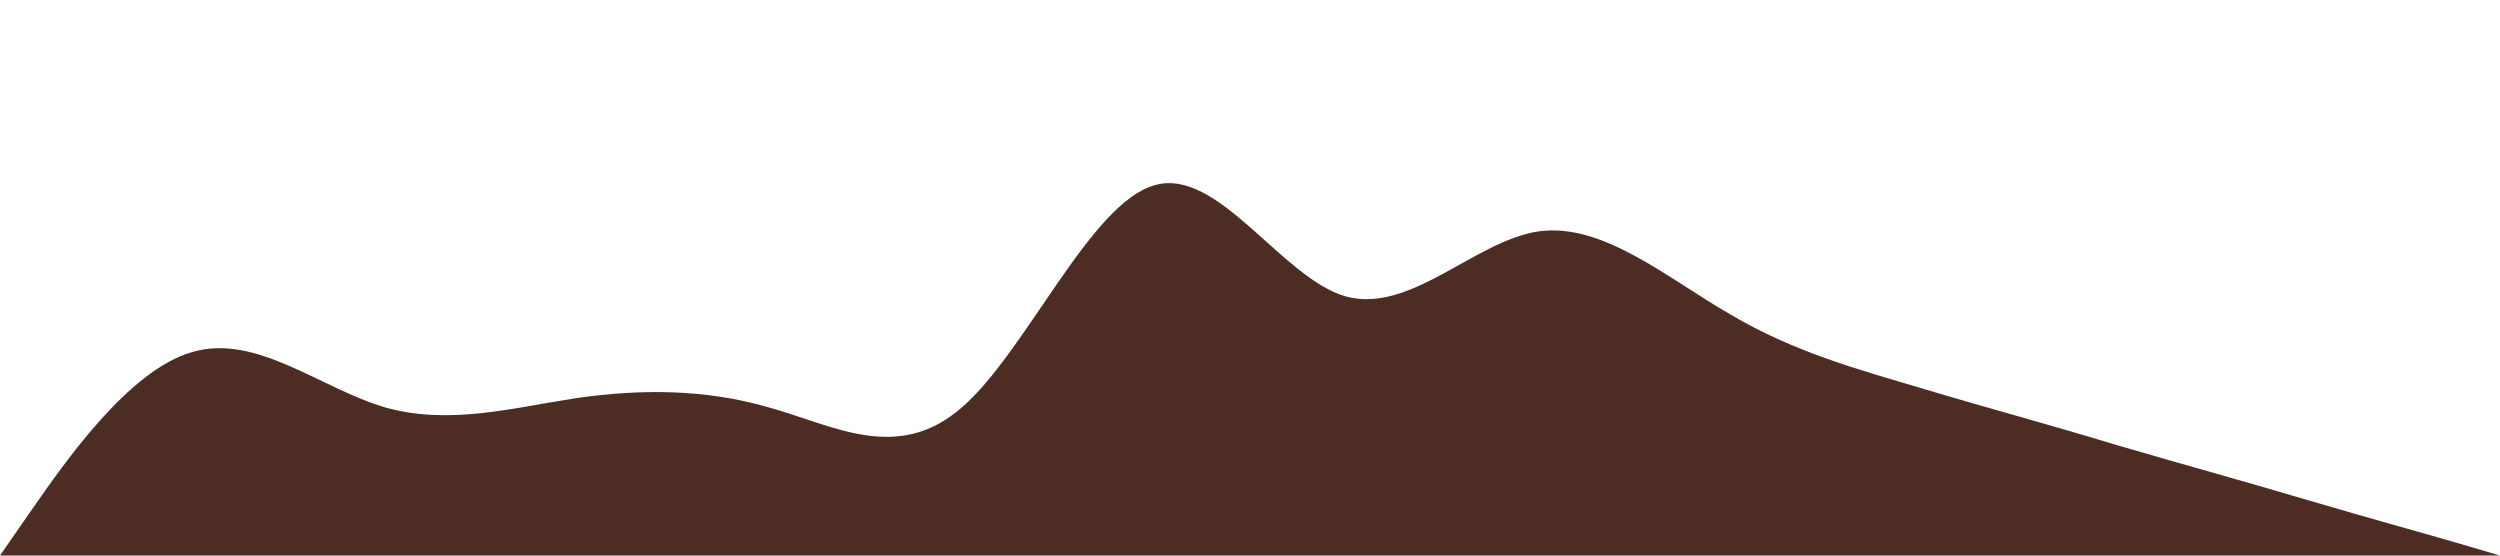
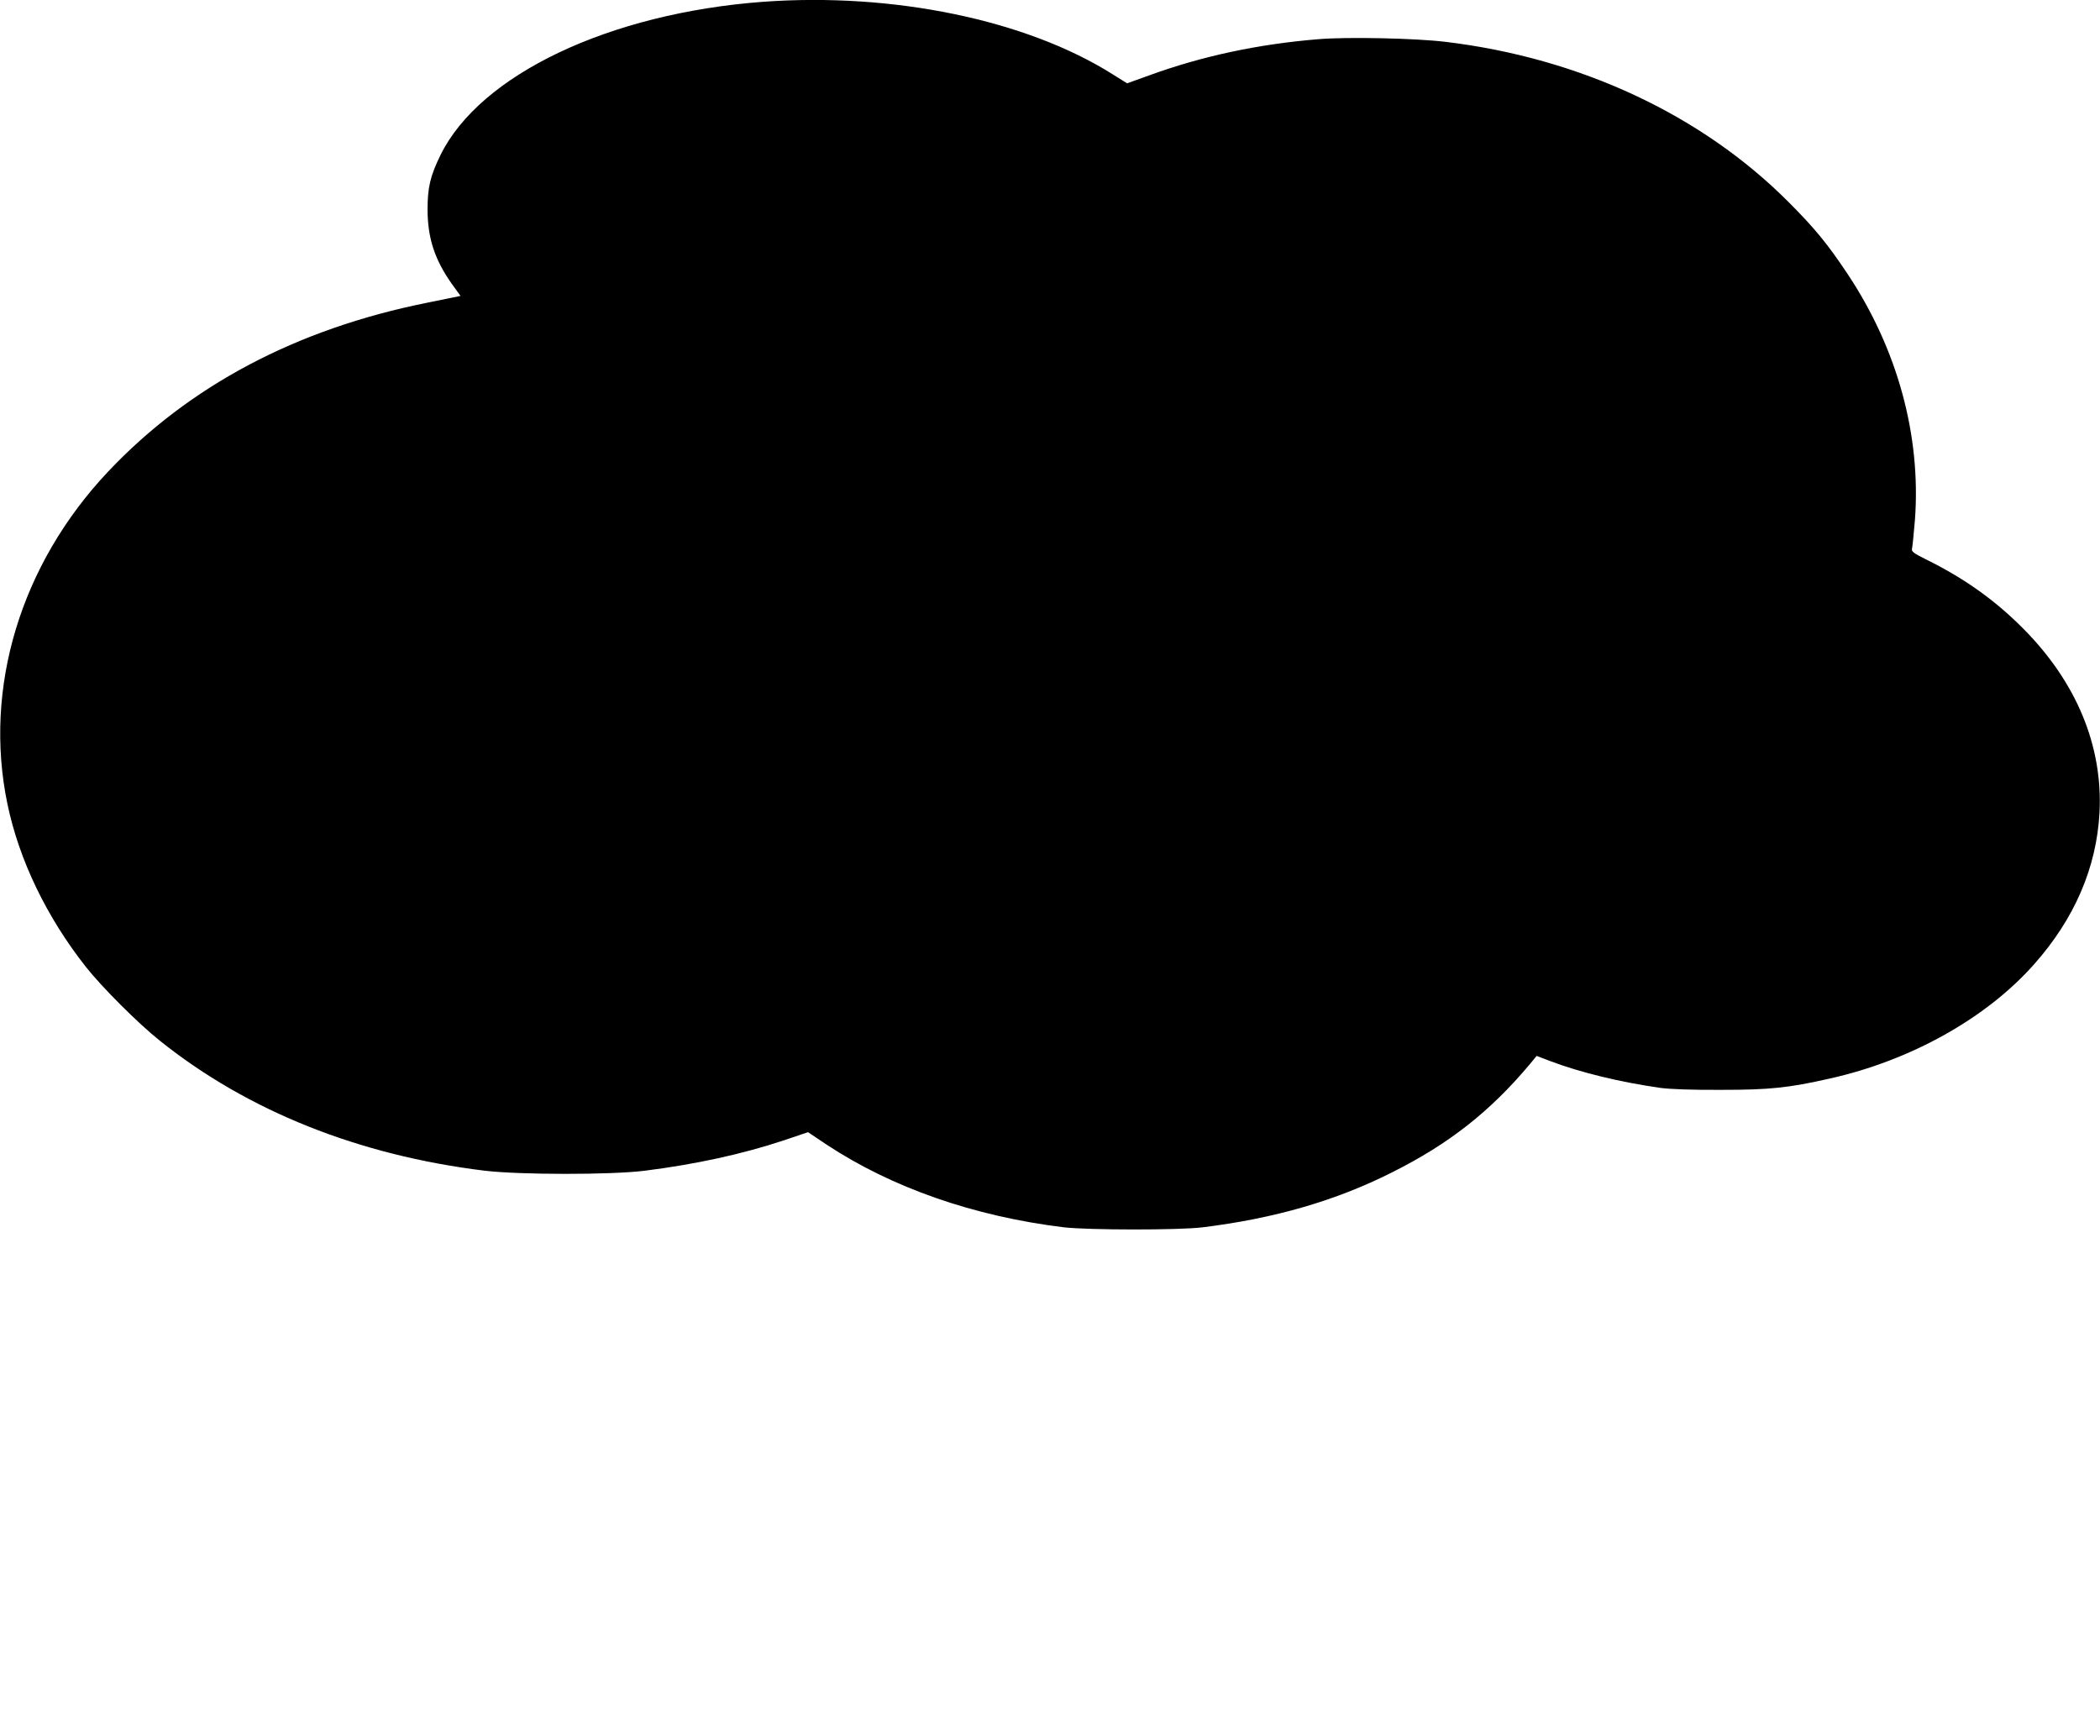
- <svg xmlns="http://www.w3.org/2000/svg" viewBox="0 0 1440 320">
-   <path fill="#4d2c23" d="M0,320L18.5,293.3C36.9,267,74,213,111,202.7C147.7,192,185,224,222,234.7C258.5,245,295,235,332,229.3C369.2,224,406,224,443,234.7C480,245,517,267,554,234.7C590.8,203,628,117,665,106.7C701.5,96,738,160,775,170.7C812.3,181,849,139,886,133.3C923.1,128,960,160,997,181.3C1033.8,203,1071,213,1108,224C1144.6,235,1182,245,1218,256C1255.4,267,1292,277,1329,288C1366.2,299,1403,309,1422,314.7L1440,320L1440,320L1421.5,320C1403.1,320,1366,320,1329,320C1292.3,320,1255,320,1218,320C1181.5,320,1145,320,1108,320C1070.8,320,1034,320,997,320C960,320,923,320,886,320C849.2,320,812,320,775,320C738.5,320,702,320,665,320C627.7,320,591,320,554,320C516.9,320,480,320,443,320C406.2,320,369,320,332,320C295.4,320,258,320,222,320C184.6,320,148,320,111,320C73.8,320,37,320,18,320L0,320Z" />
+ <svg xmlns="http://www.w3.org/2000/svg" version="1.0" width="1280pt" height="1058pt" viewBox="0 0 1280 1058" preserveAspectRatio="xMidYMid meet">
+   <g transform="translate(0,1058) scale(0.1,-0.1)" fill="#000000" stroke="none">
+     <path d="M4650 10569 c-937 -70 -1724 -444 -1965 -934 -63 -129 -79 -198 -79 -335 1 -173 44 -305 151 -455 l50 -69 -206 -42 c-796 -160 -1448 -506 -1942 -1029 -533 -565 -761 -1317 -614 -2025 71 -342 239 -691 479 -995 99 -125 319 -345 451 -450 535 -428 1211 -698 1980 -792 214 -25 767 -26 975 0 309 39 595 101 850 186 l145 49 112 -75 c398 -263 898 -438 1448 -505 147 -17 702 -18 845 0 439 54 811 162 1153 334 348 174 599 371 843 662 l40 49 84 -32 c182 -69 425 -128 670 -163 62 -8 192 -13 370 -12 297 0 411 12 663 69 493 110 953 367 1244 695 248 279 382 591 400 926 21 407 -141 797 -467 1124 -171 172 -359 306 -593 421 -74 37 -87 47 -83 64 3 11 11 90 18 176 38 514 -107 1044 -412 1501 -121 182 -201 279 -360 438 -530 531 -1271 877 -2090 975 -181 22 -597 31 -775 16 -368 -30 -711 -104 -1029 -220 l-136 -49 -88 55 c-526 332 -1339 500 -2132 442z" />
+   </g>
</svg>
